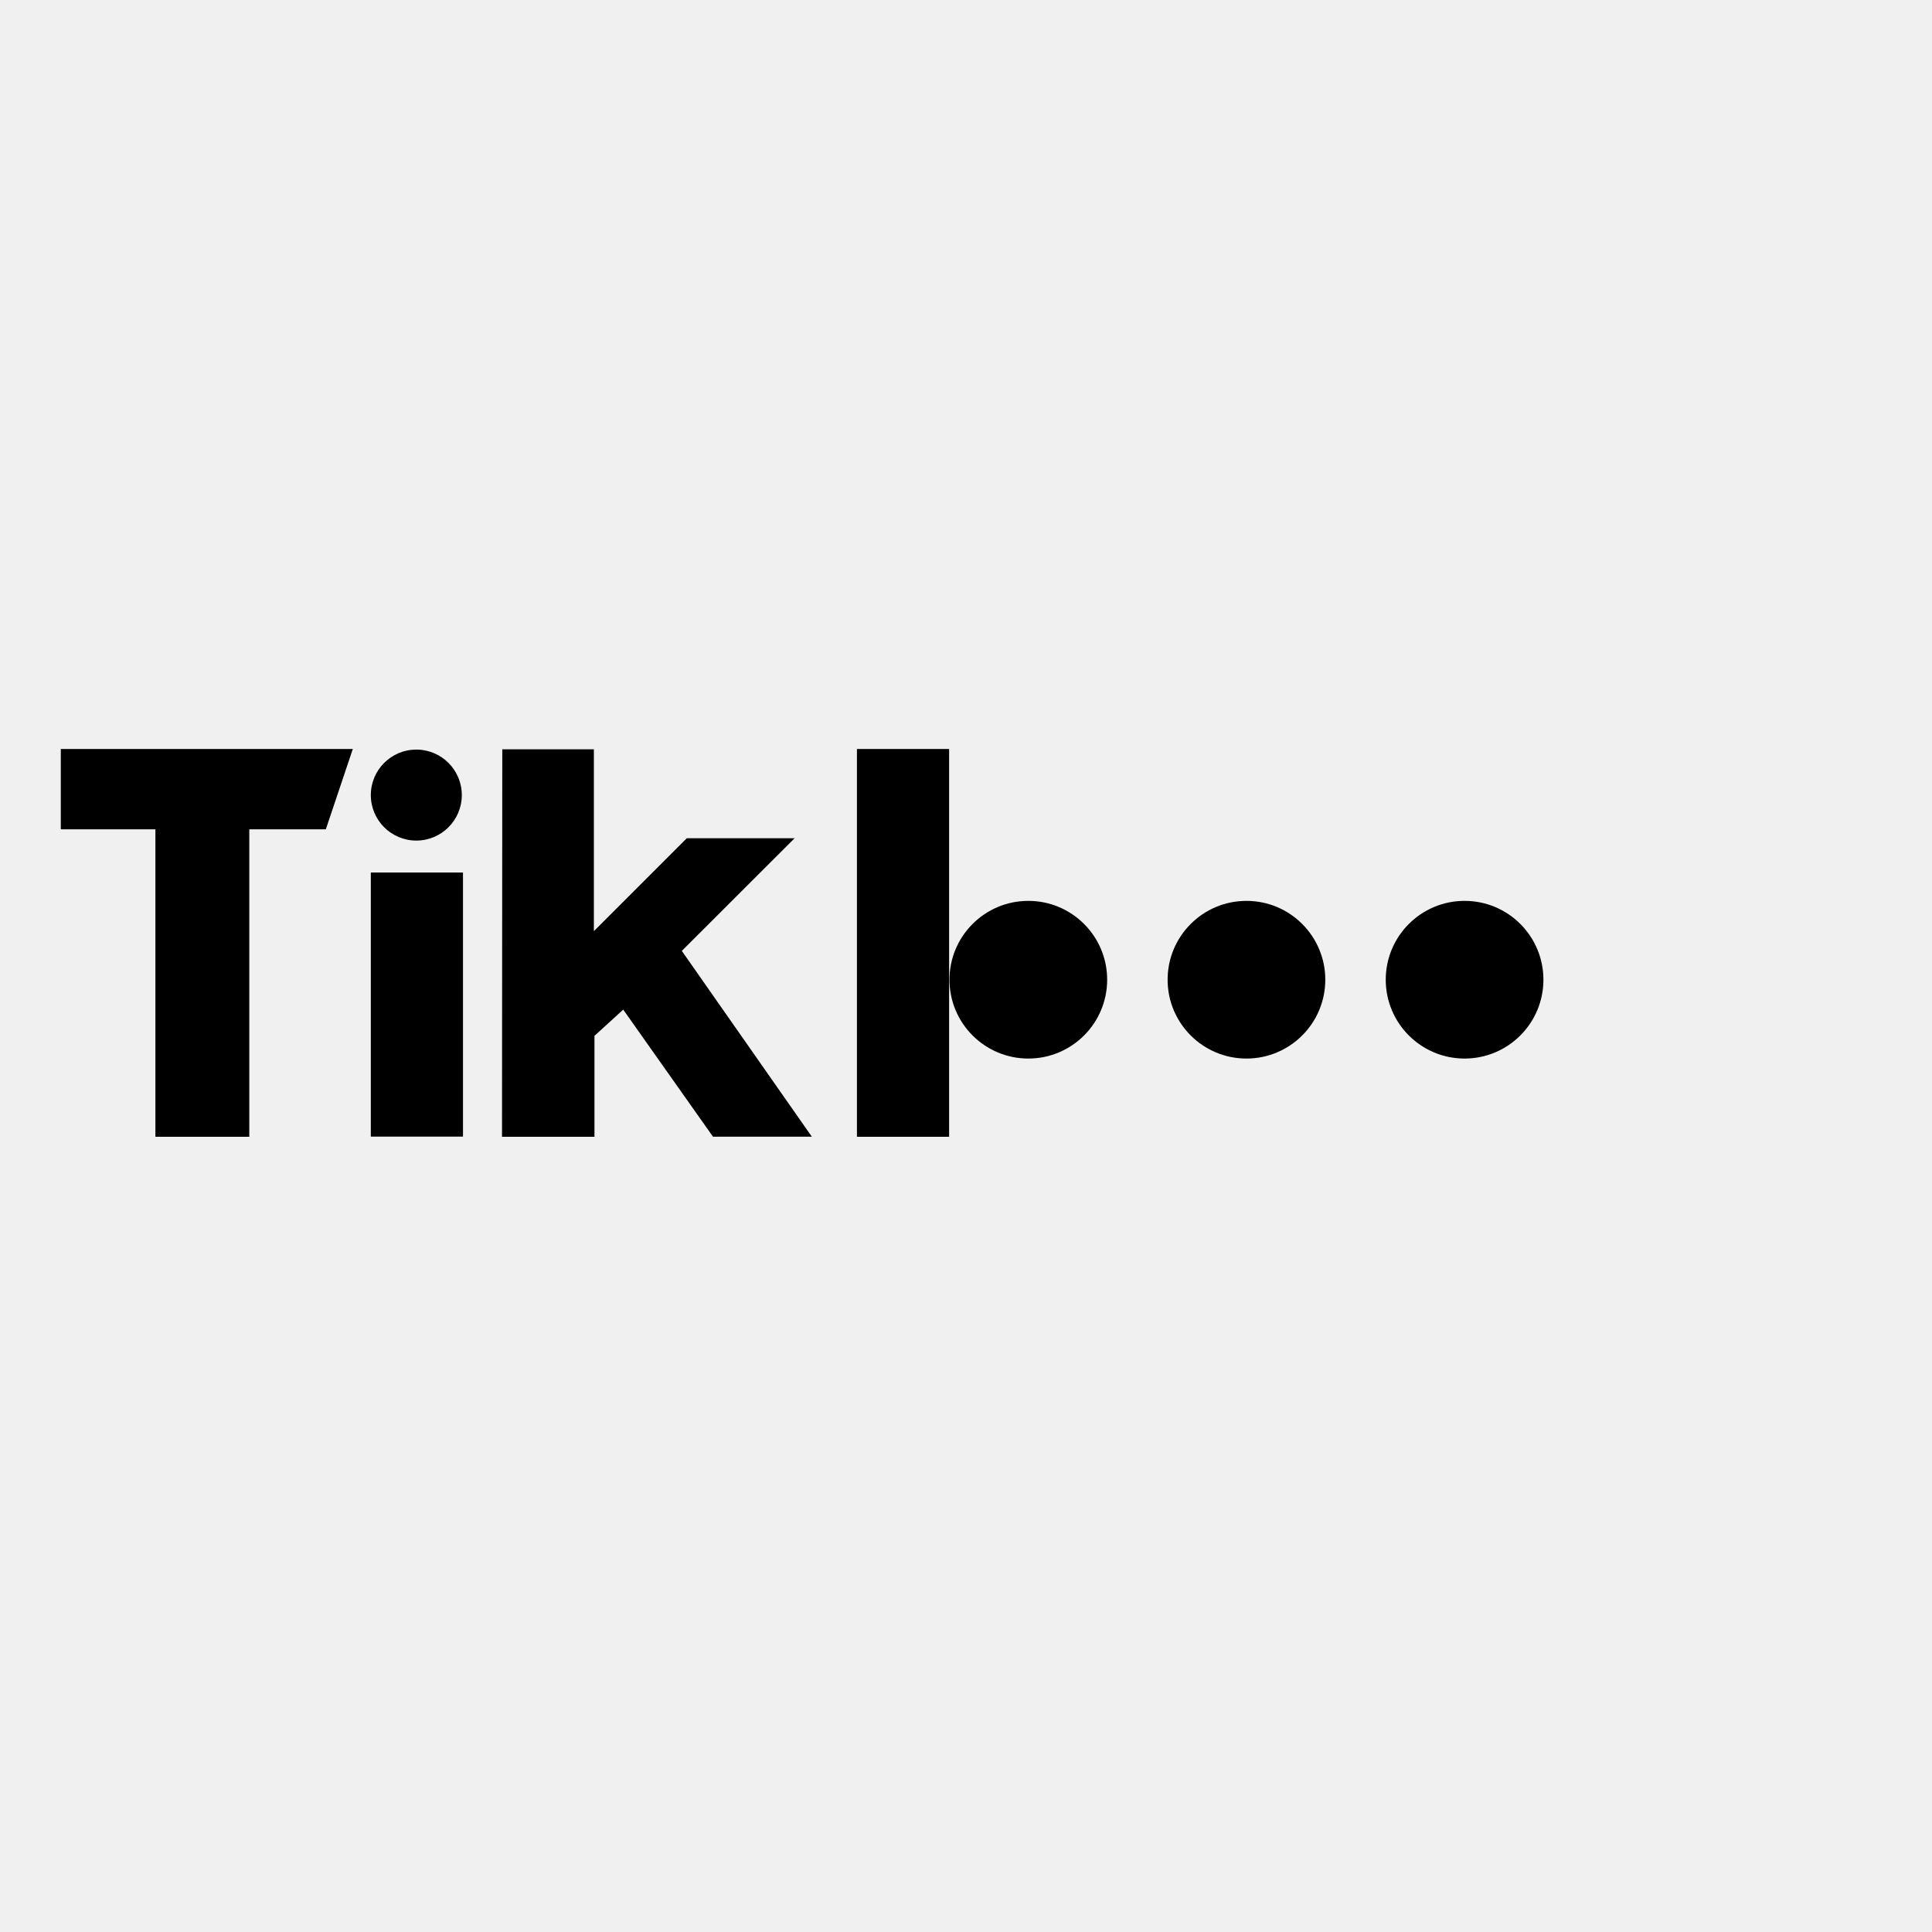
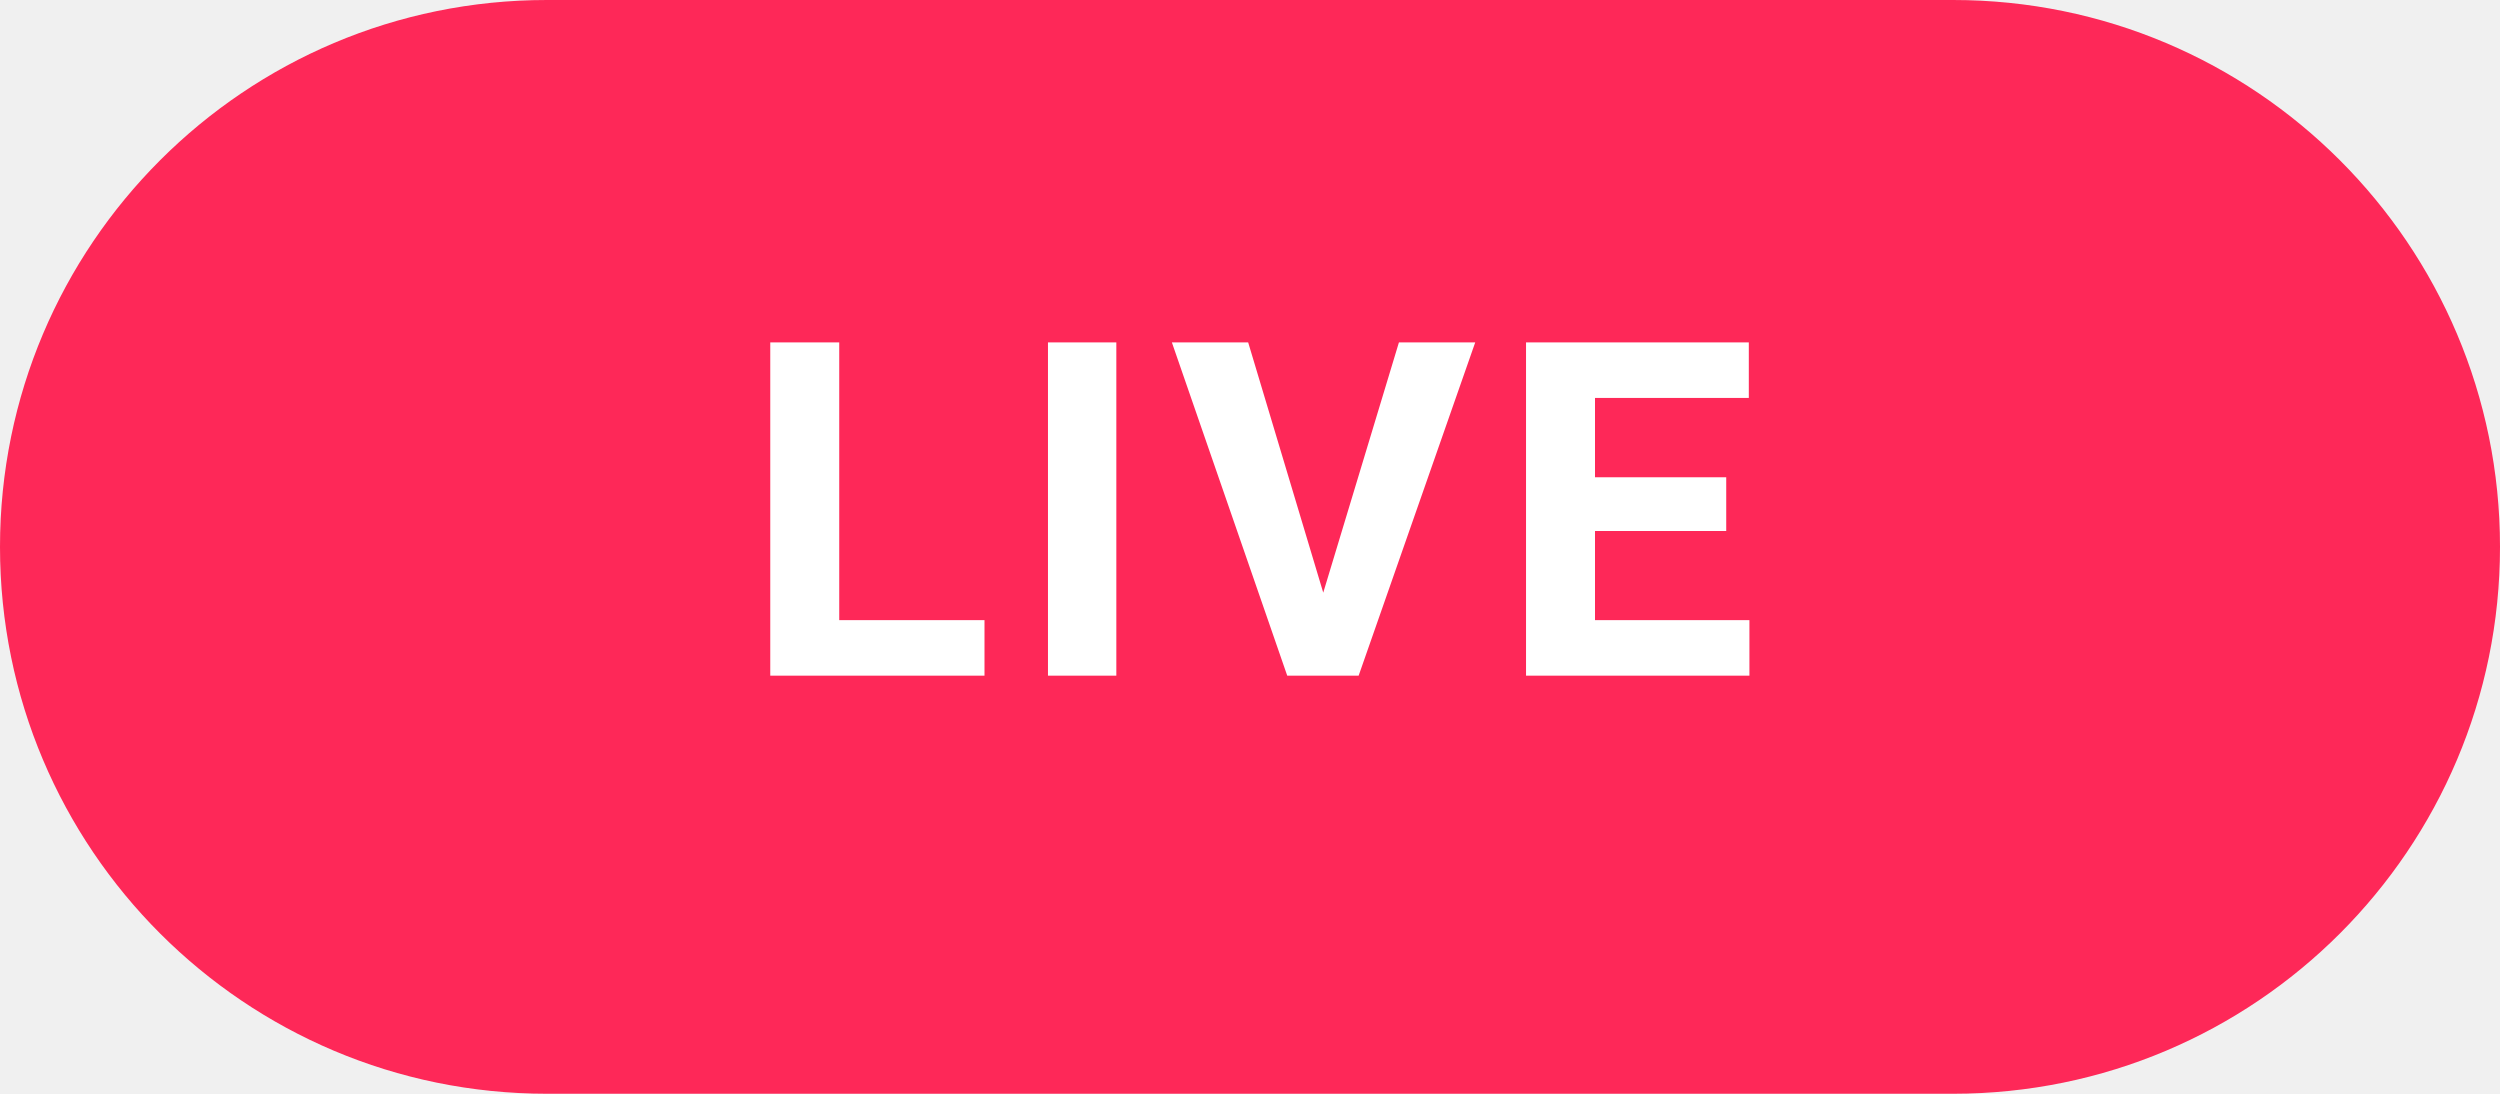
- <svg xmlns="http://www.w3.org/2000/svg" width="3000" height="3000" viewBox="100 620 620 140">
-   <rect width="100%" height="100%" fill="#ffffff" />
-   <path d="M119.51 620.36h93.71l-8.66 25.78H180v98.67h-30.13v-98.67h-30.36z" fill="#000000" />
-   <circle cx="233.6" cy="635.15" r="14.6" fill="#000000" />
-   <rect x="219" y="660" width="29.58" height="84.75" fill="#000000" />
-   <path d="M355 649h-34.6l-29.82 29.82v-58.36h-29.39l-.09 124.35h29.67v-32.4L300 704l28.8 40.77h31.72l-41.72-59.62z" fill="#000000" />
-   <rect x="375" y="620.36" width="29.58" height="124.45" fill="#000000" />
-   <circle cx="430" cy="694.4" r="25.3" fill="#000000" />
-   <circle cx="500" cy="694.4" r="25.3" fill="#000000" />
-   <circle cx="570" cy="694.4" r="25.3" fill="#000000" />
+ <svg xmlns="http://www.w3.org/2000/svg" width="64" height="28" viewBox="0 0 64 28">
+   <rect width="64" height="28" rx="14" fill="#FE2858" />
+   <text x="50%" y="50%" dominant-baseline="middle" text-anchor="middle" fill="#FFFFFF" font-family="system-ui, -apple-system, BlinkMacSystemFont, Segoe UI, Roboto, Helvetica, Arial, sans-serif" font-size="12" font-weight="700" letter-spacing="0.5">
+     LIVE
+   </text>
</svg>
